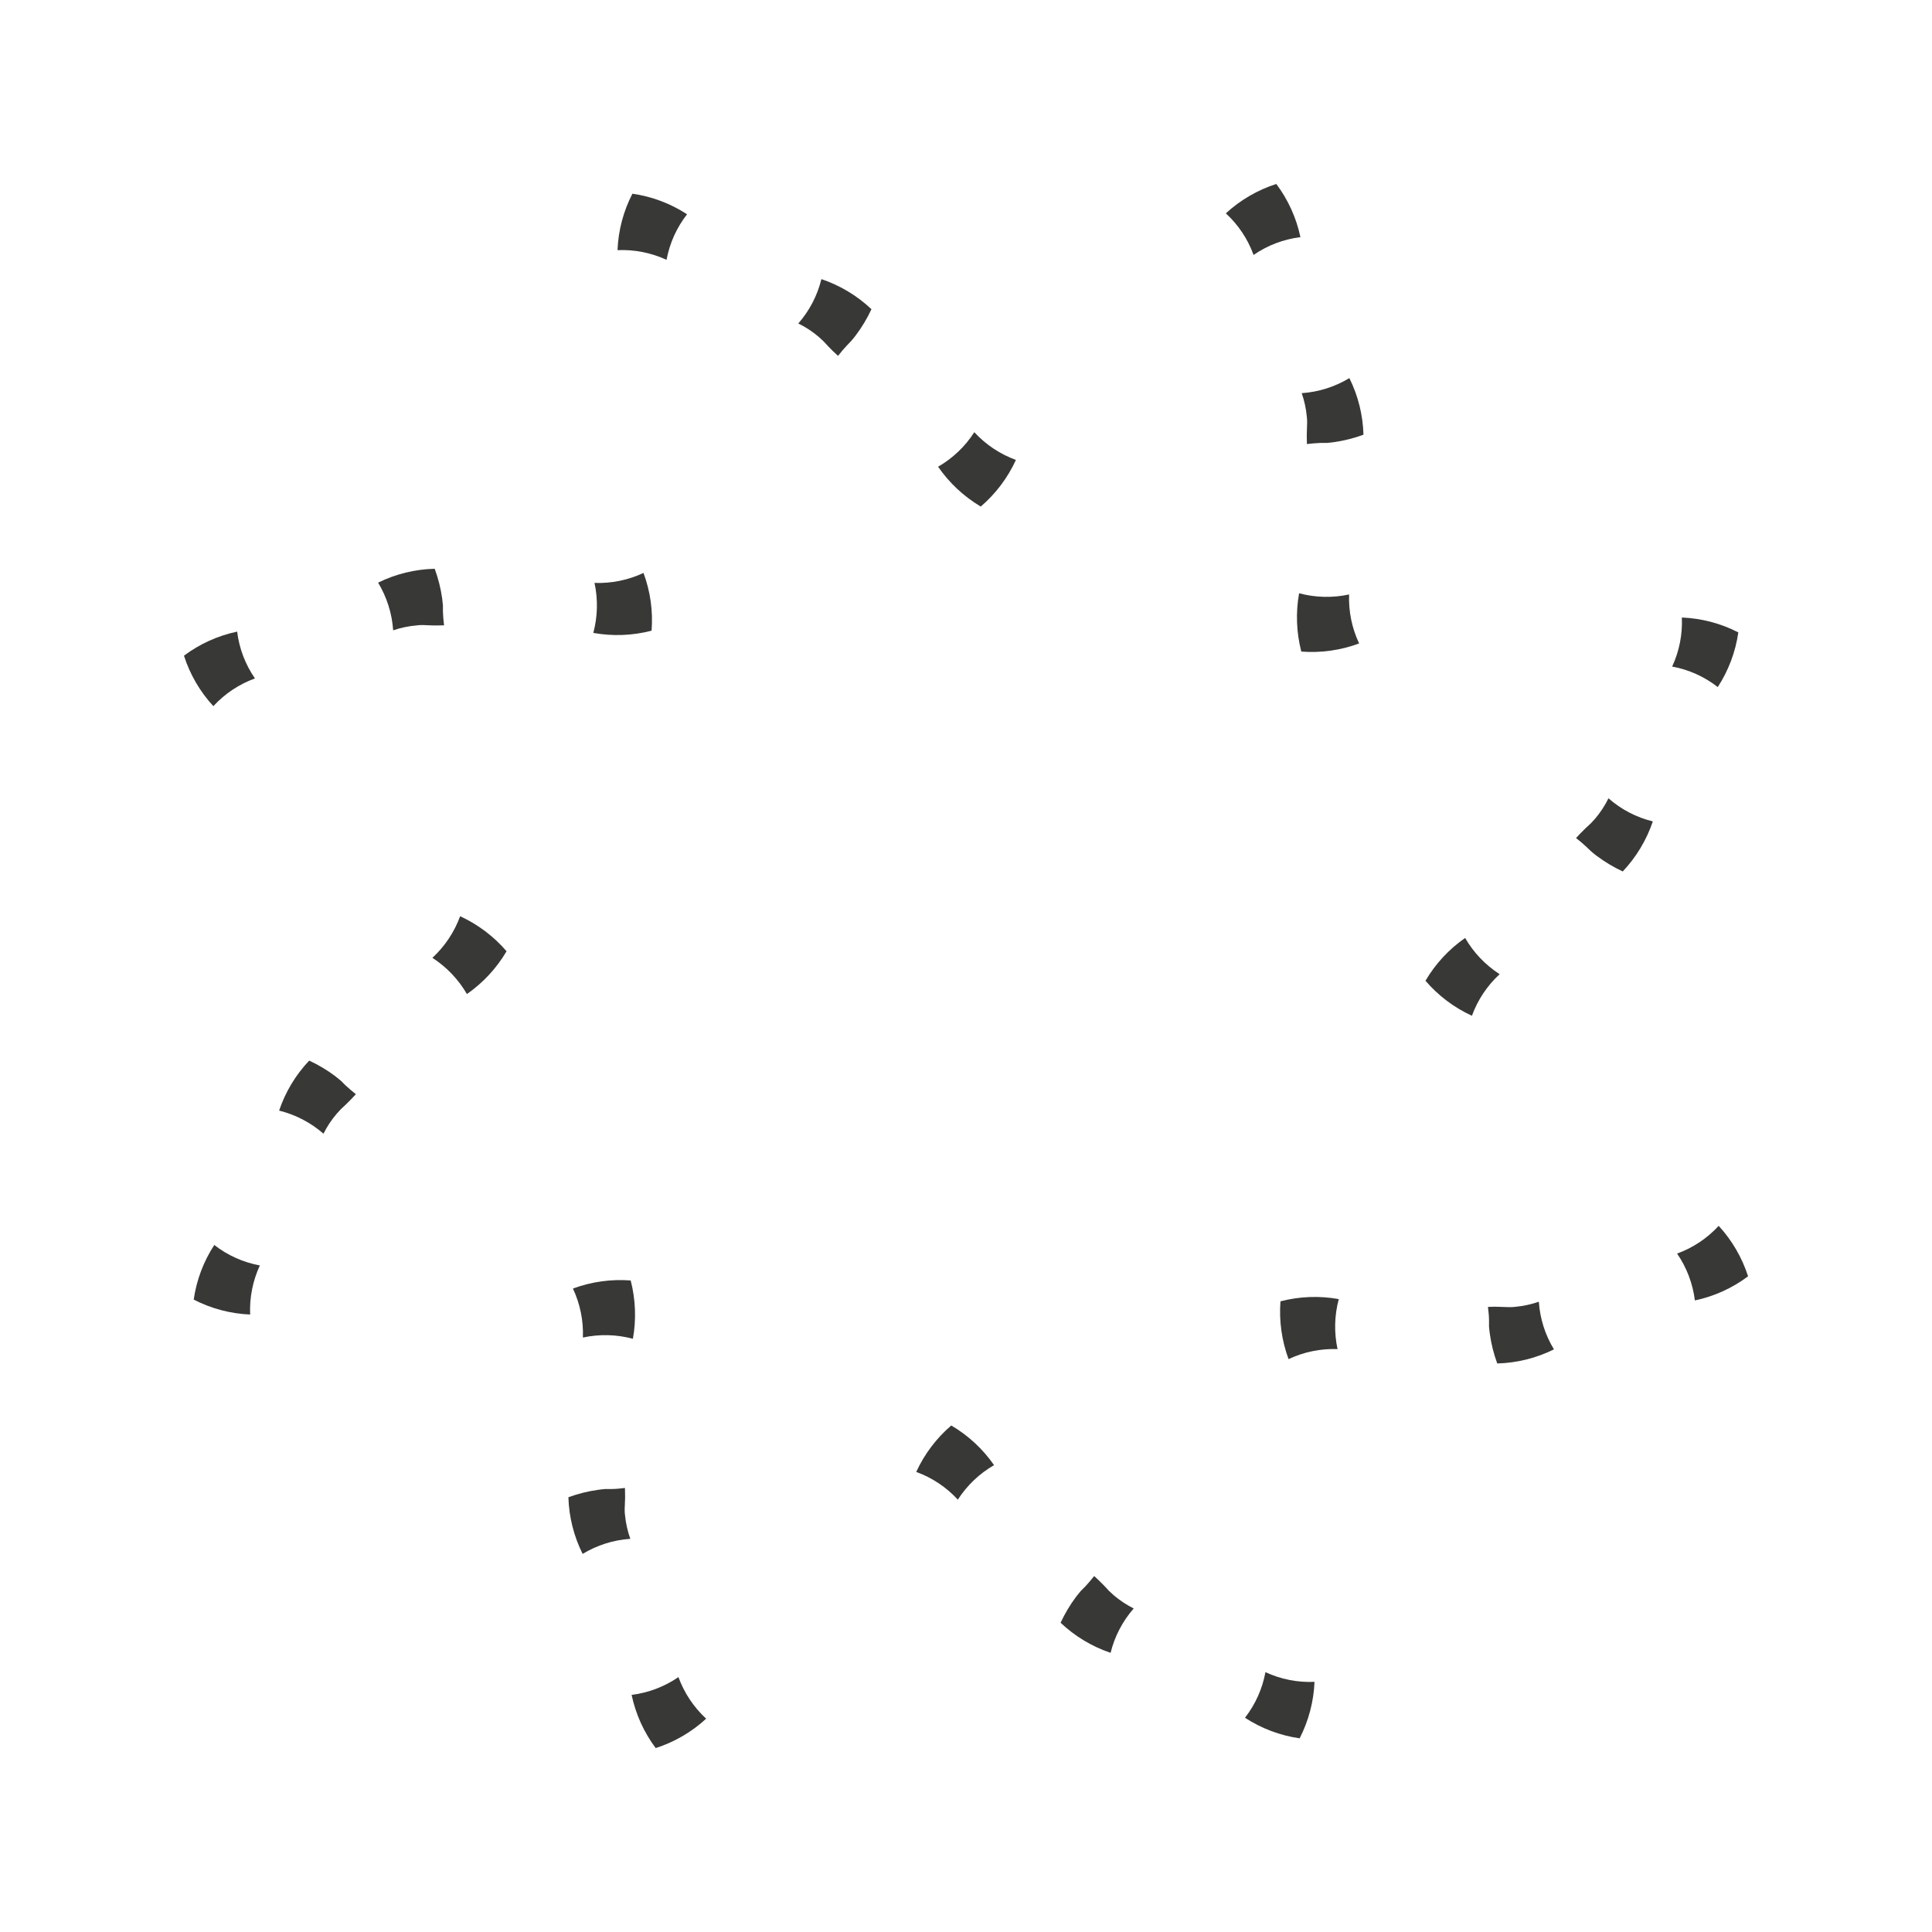
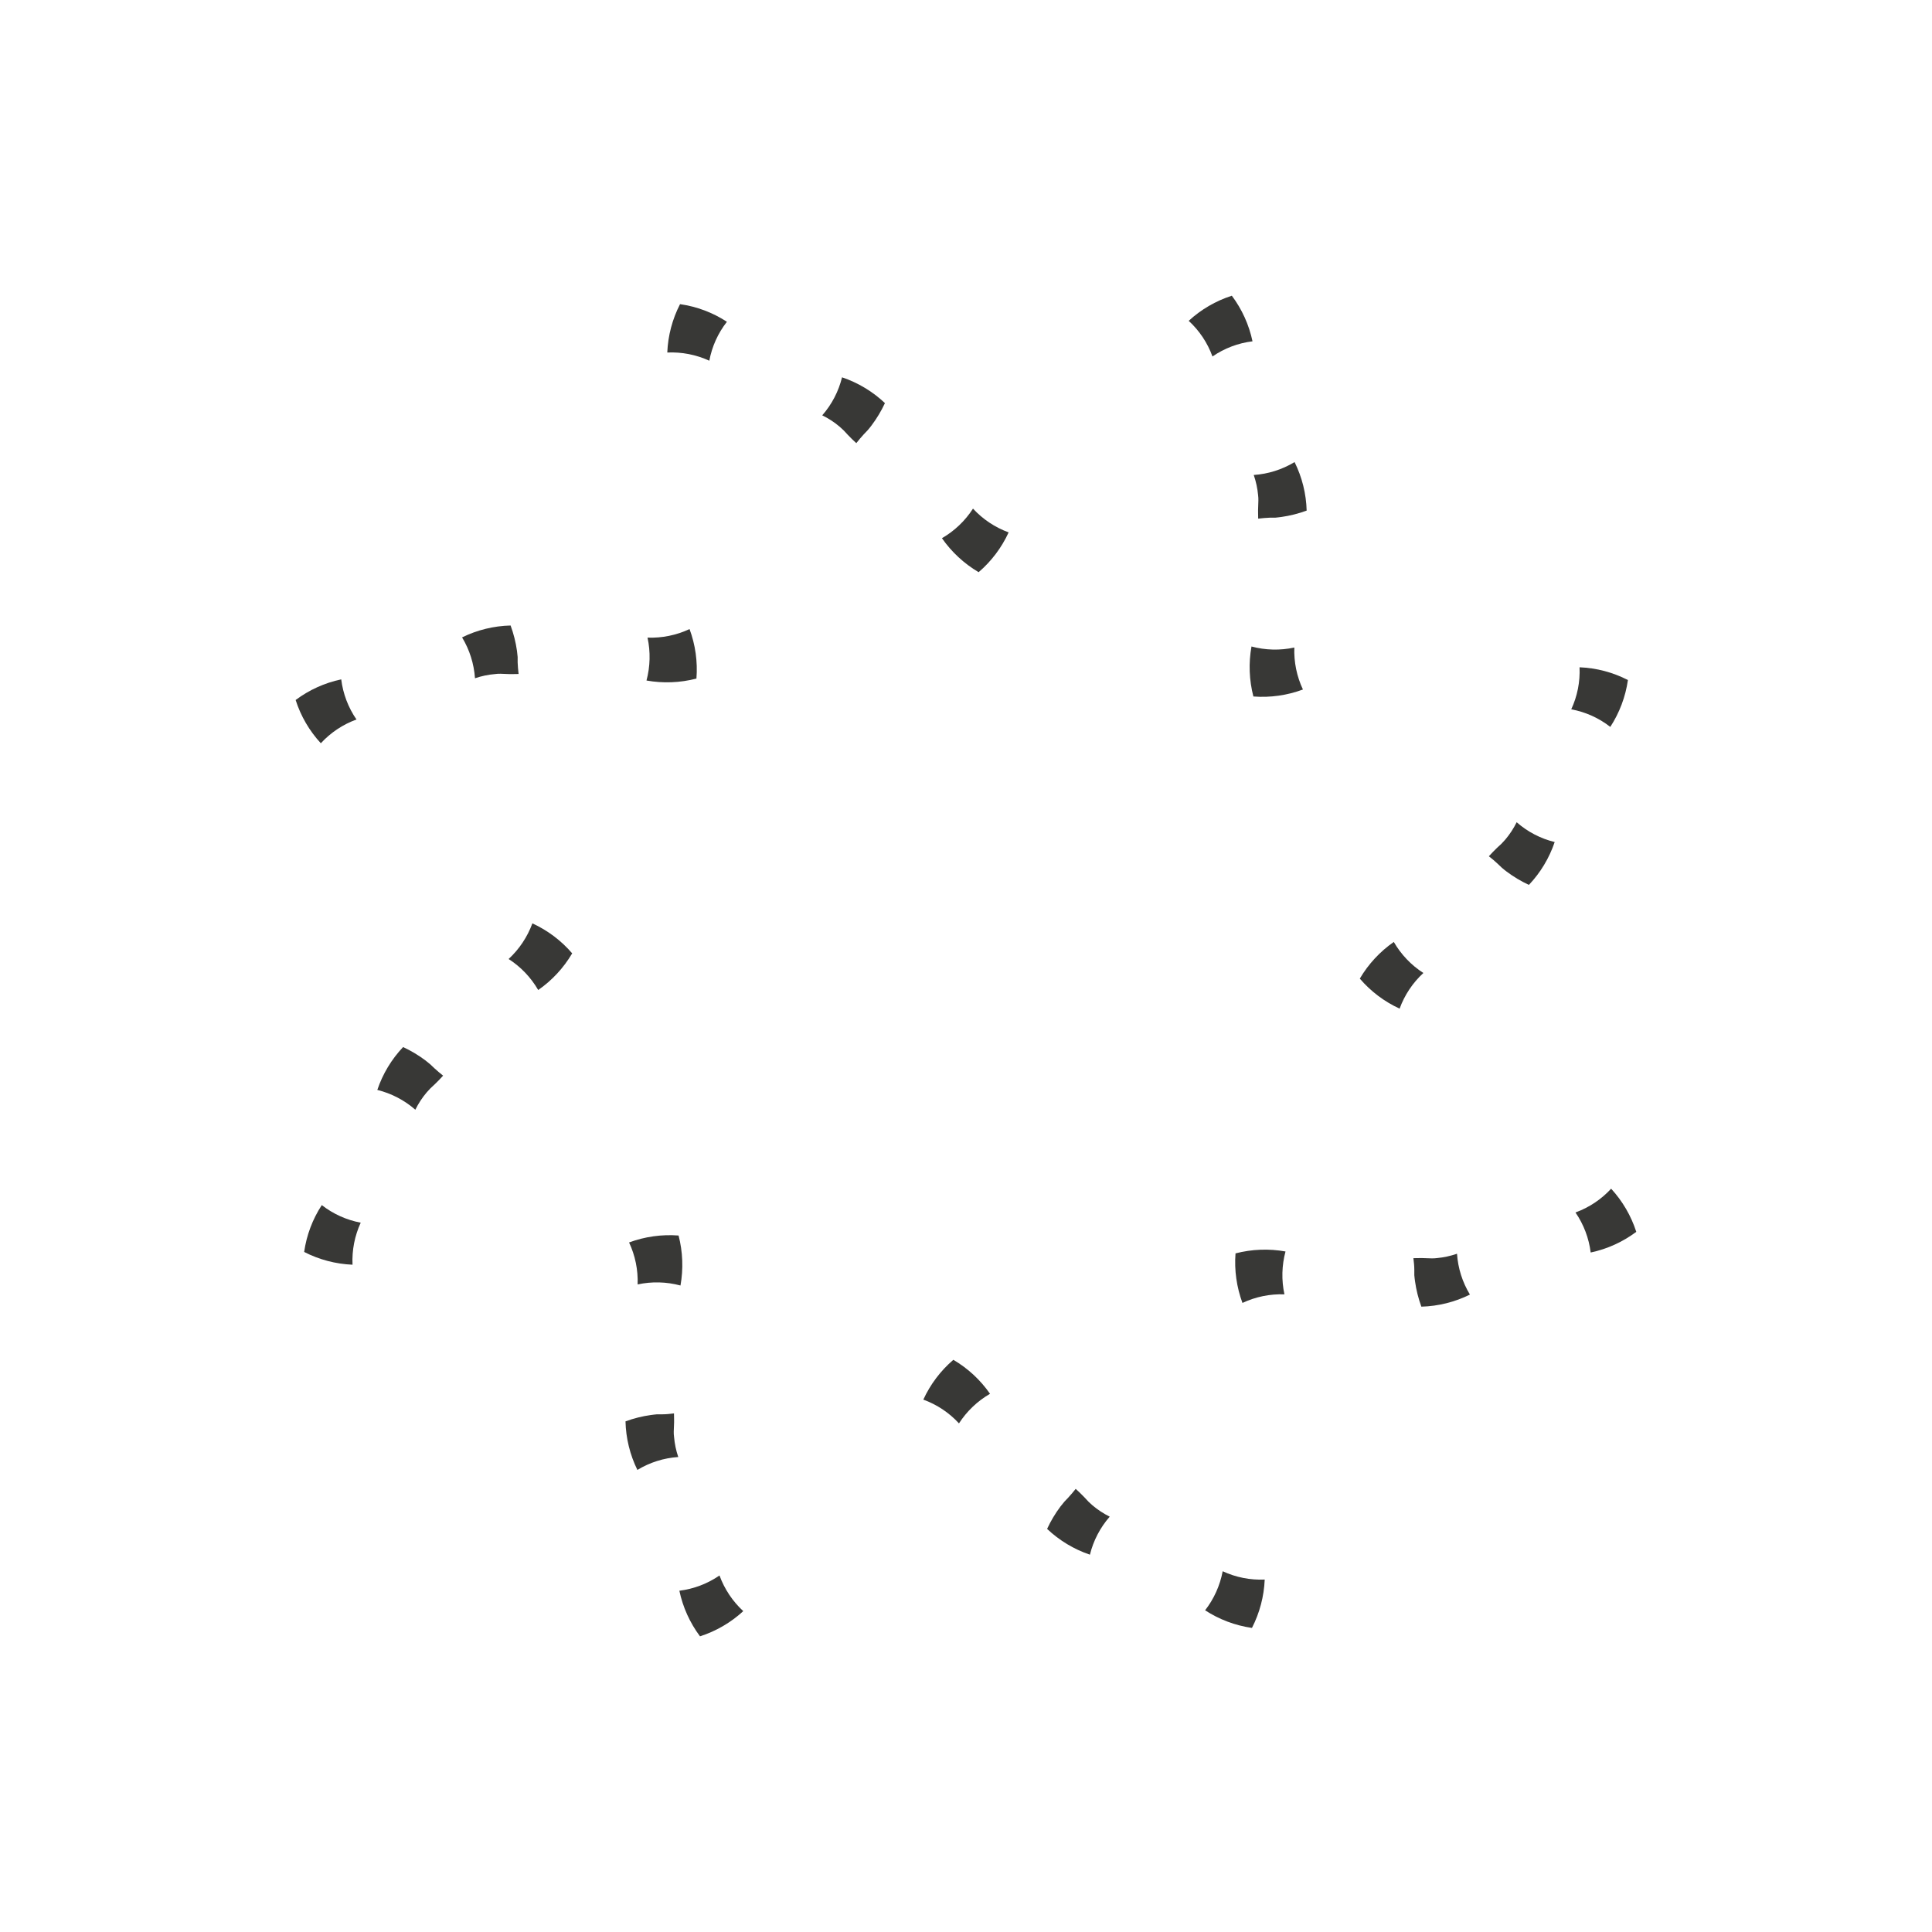
- <svg xmlns="http://www.w3.org/2000/svg" viewBox="0 0 418.08 418.08">
+ <svg xmlns="http://www.w3.org/2000/svg" viewBox="0 0 487.77 487.77">
  <defs>
    <style>.cls-1{fill:none;}.cls-2{fill:#383836;}</style>
  </defs>
  <g id="Livello_2" data-name="Livello 2">
    <g id="Livello_2-2" data-name="Livello 2">
-       <circle class="cls-1" cx="209.04" cy="209.04" r="209.04" />
-       <path class="cls-2" d="M144.24,56.23a22.9,22.9,0,0,0-10.61-2.1,29.12,29.12,0,0,1,3.22-12.21,29.13,29.13,0,0,1,11.83,4.45A22.67,22.67,0,0,0,144.24,56.23Z" />
-       <path class="cls-2" d="M172.75,70a22.84,22.84,0,0,0,5-9.6,29.48,29.48,0,0,1,10.83,6.51,31.44,31.44,0,0,1-3.39,5.65c-.31.42-.65.83-1,1.23l-.95,1q-.94,1-1.89,2.22-1.06-.94-2.13-2.07l-1.07-1.14c-.35-.32-.68-.63-1-.92A20.94,20.94,0,0,0,172.75,70Z" />
-       <path class="cls-2" d="M212.23,109.62A29.67,29.67,0,0,1,203,101a23,23,0,0,0,7.84-7.47,23,23,0,0,0,9,6A29.42,29.42,0,0,1,212.23,109.62Z" />
-       <path class="cls-2" d="M55.17,146.81a22.82,22.82,0,0,0-9,6,29.25,29.25,0,0,1-6.36-10.92,29.26,29.26,0,0,1,11.51-5.21A22.63,22.63,0,0,0,55.17,146.81Z" />
-       <path class="cls-2" d="M85.08,136.4a23,23,0,0,0-3.26-10.32,29.36,29.36,0,0,1,12.25-3,31.34,31.34,0,0,1,1.61,6.39c.07.52.12,1.05.17,1.56l0,1.38q.06,1.41.24,2.91c-1,0-1.95.07-3,0l-1.56-.06c-.47,0-.92,0-1.38.08A21,21,0,0,0,85.08,136.4Z" />
-       <path class="cls-2" d="M141,136.48a29.51,29.51,0,0,1-12.61.48,23,23,0,0,0,.26-10.82,22.92,22.92,0,0,0,10.6-2.16A29.24,29.24,0,0,1,141,136.48Z" />
-       <path class="cls-2" d="M56.23,273.84a23,23,0,0,0-2.1,10.62,29.29,29.29,0,0,1-12.21-3.23,29.14,29.14,0,0,1,4.45-11.82A22.77,22.77,0,0,0,56.23,273.84Z" />
-       <path class="cls-2" d="M70,245.33a23,23,0,0,0-9.6-5,29.36,29.36,0,0,1,6.51-10.82,31.41,31.41,0,0,1,5.65,3.38c.42.32.83.66,1.23,1l1,1c.69.63,1.43,1.27,2.22,1.89-.64.71-1.33,1.42-2.07,2.14l-1.14,1.07c-.32.34-.63.67-.92,1A21.2,21.2,0,0,0,70,245.33Z" />
-       <path class="cls-2" d="M109.62,205.85a29.56,29.56,0,0,1-8.58,9.26,23.21,23.21,0,0,0-7.47-7.84,23,23,0,0,0,6-9A29.51,29.51,0,0,1,109.62,205.85Z" />
-       <path class="cls-2" d="M146.81,362.92a23,23,0,0,0,6,9,29.39,29.39,0,0,1-10.92,6.36,29.32,29.32,0,0,1-5.21-11.51A22.87,22.87,0,0,0,146.81,362.92Z" />
-       <path class="cls-2" d="M136.4,333a22.87,22.87,0,0,0-10.32,3.26A29.37,29.37,0,0,1,123,324a30.66,30.66,0,0,1,6.39-1.6c.52-.08,1.05-.13,1.56-.18l1.38,0c.94,0,1.91-.11,2.91-.23,0,1,.07,1.94,0,3l-.06,1.57c0,.47,0,.92.08,1.38A21.14,21.14,0,0,0,136.4,333Z" />
-       <path class="cls-2" d="M136.48,277.09a29.56,29.56,0,0,1,.48,12.62,23,23,0,0,0-10.82-.27,22.94,22.94,0,0,0-2.16-10.6A29.53,29.53,0,0,1,136.48,277.09Z" />
-       <path class="cls-2" d="M273.84,361.85a22.84,22.84,0,0,0,10.62,2.1,29.5,29.5,0,0,1-3.22,12.22,29.42,29.42,0,0,1-11.83-4.45A22.85,22.85,0,0,0,273.84,361.85Z" />
-       <path class="cls-2" d="M245.33,348.07a22.83,22.83,0,0,0-5,9.6,29.5,29.5,0,0,1-10.82-6.51,31.5,31.5,0,0,1,3.38-5.66c.32-.42.66-.83,1-1.23l1-1c.63-.69,1.27-1.43,1.89-2.22.71.64,1.42,1.33,2.14,2.07l1.07,1.15c.34.32.67.62,1,.92A21.61,21.61,0,0,0,245.33,348.07Z" />
-       <path class="cls-2" d="M205.85,308.47a29.33,29.33,0,0,1,9.26,8.58,23.11,23.11,0,0,0-7.84,7.47,22.78,22.78,0,0,0-9-6A29.42,29.42,0,0,1,205.85,308.47Z" />
-       <path class="cls-2" d="M362.92,271.27a22.85,22.85,0,0,0,9-6,29.47,29.47,0,0,1,6.36,10.92,29.35,29.35,0,0,1-11.51,5.22A22.91,22.91,0,0,0,362.92,271.27Z" />
-       <path class="cls-2" d="M333,281.69A22.79,22.79,0,0,0,336.27,292,29.37,29.37,0,0,1,324,295.05a30.51,30.51,0,0,1-1.6-6.39c-.08-.52-.13-1.05-.18-1.56l0-1.38c0-.93-.11-1.9-.23-2.91,1-.05,1.94-.06,3,0l1.57.05c.47,0,.92,0,1.38-.07A21.62,21.62,0,0,0,333,281.69Z" />
-       <path class="cls-2" d="M277.09,281.6a29.56,29.56,0,0,1,12.62-.48,23,23,0,0,0-.27,10.82,22.93,22.93,0,0,0-10.6,2.17A29.57,29.57,0,0,1,277.09,281.6Z" />
-       <path class="cls-2" d="M361.85,144.24a22.77,22.77,0,0,0,2.1-10.61,29.2,29.2,0,0,1,12.22,3.22,29.42,29.42,0,0,1-4.45,11.83A22.76,22.76,0,0,0,361.85,144.24Z" />
-       <path class="cls-2" d="M348.07,172.75a22.72,22.72,0,0,0,9.6,5,29.61,29.61,0,0,1-6.51,10.83,31.53,31.53,0,0,1-5.66-3.39c-.42-.31-.83-.65-1.23-1l-1-.95q-1-.94-2.22-1.89c.64-.7,1.33-1.42,2.07-2.13l1.15-1.07c.32-.34.62-.68.92-1A21.34,21.34,0,0,0,348.07,172.75Z" />
-       <path class="cls-2" d="M308.47,212.23a29.44,29.44,0,0,1,8.58-9.26,23,23,0,0,0,7.47,7.84,22.82,22.82,0,0,0-6,9A29.33,29.33,0,0,1,308.47,212.23Z" />
-       <path class="cls-2" d="M271.27,55.17a22.71,22.71,0,0,0-6-9,29.33,29.33,0,0,1,10.92-6.36,29.29,29.29,0,0,1,5.22,11.51A22.67,22.67,0,0,0,271.27,55.17Z" />
-       <path class="cls-2" d="M281.69,85.08A23,23,0,0,0,292,81.82a29.32,29.32,0,0,1,3.05,12.25,31.18,31.18,0,0,1-6.39,1.61c-.52.08-1.05.12-1.56.17l-1.38,0q-1.39.06-2.91.24c0-1-.06-1.95,0-3l.05-1.56c0-.47,0-.92-.07-1.38A21.52,21.52,0,0,0,281.69,85.08Z" />
-       <path class="cls-2" d="M281.6,141a29.56,29.56,0,0,1-.48-12.62,23,23,0,0,0,10.82.26,22.93,22.93,0,0,0,2.17,10.6A29.42,29.42,0,0,1,281.6,141Z" />
+       <circle class="cls-1" cx="243.88" cy="243.88" r="243.88" />
+       <path class="cls-2" d="M179.08,91.07A22.9,22.9,0,0,0,168.47,89a29.27,29.27,0,0,1,3.22-12.21,29.13,29.13,0,0,1,11.83,4.45A22.72,22.72,0,0,0,179.08,91.07Z" />
+       <path class="cls-2" d="M207.59,104.86a22.84,22.84,0,0,0,5-9.6,29.48,29.48,0,0,1,10.83,6.51,31.44,31.44,0,0,1-3.39,5.65c-.31.42-.65.83-1,1.23l-.95,1c-.63.69-1.26,1.43-1.89,2.23-.7-.64-1.42-1.33-2.13-2.08L213,108.66c-.34-.32-.67-.63-1-.92A20.94,20.94,0,0,0,207.59,104.86Z" />
+       <path class="cls-2" d="M247.07,144.46a29.78,29.78,0,0,1-9.26-8.58,23,23,0,0,0,7.84-7.47,23,23,0,0,0,9,6A29.42,29.42,0,0,1,247.07,144.46Z" />
+       <path class="cls-2" d="M90,181.65a22.82,22.82,0,0,0-9,6,29.17,29.17,0,0,1-6.36-10.92,29.26,29.26,0,0,1,11.51-5.21A22.75,22.75,0,0,0,90,181.65Z" />
+       <path class="cls-2" d="M119.92,171.24a23,23,0,0,0-3.26-10.32,29.36,29.36,0,0,1,12.25-3,31.34,31.34,0,0,1,1.61,6.39c.07.52.12,1.05.17,1.56l0,1.38q.06,1.41.24,2.91c-1,0-1.95.07-3,0l-1.56-.06c-.47,0-.92,0-1.38.08A21,21,0,0,0,119.92,171.24Z" />
+       <path class="cls-2" d="M175.83,171.32a29.68,29.68,0,0,1-12.61.49,23.07,23.07,0,0,0,.26-10.83,23,23,0,0,0,10.61-2.16A29.4,29.4,0,0,1,175.83,171.32Z" />
+       <path class="cls-2" d="M91.07,308.69A22.9,22.9,0,0,0,89,319.3a29.42,29.42,0,0,1-12.21-3.22,29.13,29.13,0,0,1,4.45-11.83A22.91,22.91,0,0,0,91.07,308.69Z" />
+       <path class="cls-2" d="M104.86,280.17a23,23,0,0,0-9.6-5,29.36,29.36,0,0,1,6.51-10.82,31.41,31.41,0,0,1,5.65,3.38c.42.32.83.66,1.23,1l1,.95c.69.63,1.43,1.27,2.22,1.89-.63.71-1.32,1.42-2.07,2.14l-1.14,1.07c-.32.34-.63.67-.92,1A21.2,21.2,0,0,0,104.86,280.17Z" />
+       <path class="cls-2" d="M144.46,240.69a29.56,29.56,0,0,1-8.58,9.26,23,23,0,0,0-7.47-7.83,23.11,23.11,0,0,0,6-9A29.51,29.51,0,0,1,144.46,240.69Z" />
+       <path class="cls-2" d="M181.65,397.76a23,23,0,0,0,6,9,29.39,29.39,0,0,1-10.92,6.36,29.32,29.32,0,0,1-5.21-11.51A22.87,22.87,0,0,0,181.65,397.76Z" />
+       <path class="cls-2" d="M171.24,367.85a22.87,22.87,0,0,0-10.32,3.26,29.37,29.37,0,0,1-3-12.26,30.66,30.66,0,0,1,6.39-1.6c.52-.08,1.05-.13,1.57-.18l1.37,0c.94,0,1.91-.11,2.91-.23,0,.95.07,1.94,0,3l-.06,1.57c0,.47,0,.92.08,1.38A21.14,21.14,0,0,0,171.24,367.85Z" />
+       <path class="cls-2" d="M171.32,311.93a29.56,29.56,0,0,1,.48,12.62,23,23,0,0,0-10.82-.27,22.94,22.94,0,0,0-2.16-10.6A29.55,29.55,0,0,1,171.32,311.93Z" />
+       <path class="cls-2" d="M308.69,396.69a22.77,22.77,0,0,0,10.61,2.1A29.5,29.5,0,0,1,316.08,411a29.42,29.42,0,0,1-11.83-4.45A23,23,0,0,0,308.69,396.69Z" />
+       <path class="cls-2" d="M280.17,382.91a22.89,22.89,0,0,0-5,9.6A29.5,29.5,0,0,1,264.36,386a31.5,31.5,0,0,1,3.38-5.66c.32-.42.66-.83,1-1.23l.95-1c.63-.69,1.27-1.43,1.89-2.22.71.64,1.42,1.33,2.14,2.07l1.07,1.15c.34.32.67.62,1,.92A21.61,21.61,0,0,0,280.17,382.91Z" />
+       <path class="cls-2" d="M240.69,343.31a29.33,29.33,0,0,1,9.26,8.58,23.11,23.11,0,0,0-7.84,7.47,22.78,22.78,0,0,0-9-6A29.42,29.42,0,0,1,240.69,343.31Z" />
+       <path class="cls-2" d="M397.76,306.11a22.85,22.85,0,0,0,9-6A29.47,29.47,0,0,1,413.11,311a29.35,29.35,0,0,1-11.51,5.22A22.91,22.91,0,0,0,397.76,306.11Z" />
+       <path class="cls-2" d="M367.85,316.53a22.79,22.79,0,0,0,3.26,10.31,29.37,29.37,0,0,1-12.26,3.05,31.14,31.14,0,0,1-1.6-6.39c-.08-.52-.13-1.05-.18-1.56l0-1.38c0-.93-.11-1.9-.23-2.91.95,0,1.94-.06,3,0l1.57.05c.47,0,.92,0,1.38-.07A21.62,21.62,0,0,0,367.85,316.53Z" />
+       <path class="cls-2" d="M311.93,316.44a29.56,29.56,0,0,1,12.62-.48,23,23,0,0,0-.27,10.82,23,23,0,0,0-10.6,2.17A29.57,29.57,0,0,1,311.93,316.44Z" />
+       <path class="cls-2" d="M396.69,179.08a22.77,22.77,0,0,0,2.1-10.61A29.2,29.2,0,0,1,411,171.69a29.42,29.42,0,0,1-4.45,11.83A22.76,22.76,0,0,0,396.69,179.08Z" />
+       <path class="cls-2" d="M382.91,207.59a22.72,22.72,0,0,0,9.6,5A29.53,29.53,0,0,1,386,223.41a31.53,31.53,0,0,1-5.66-3.39c-.42-.31-.83-.65-1.23-1l-1-.95q-1-.94-2.22-1.89c.64-.7,1.33-1.42,2.07-2.13l1.15-1.07c.32-.34.62-.68.92-1A21.34,21.34,0,0,0,382.91,207.59Z" />
+       <path class="cls-2" d="M343.31,247.07a29.55,29.55,0,0,1,8.58-9.26,23,23,0,0,0,7.47,7.84,22.82,22.82,0,0,0-6,9A29.33,29.33,0,0,1,343.31,247.07Z" />
+       <path class="cls-2" d="M306.11,90a22.71,22.71,0,0,0-6-9A29.33,29.33,0,0,1,311,74.66a29.29,29.29,0,0,1,5.22,11.51A22.67,22.67,0,0,0,306.11,90Z" />
+       <path class="cls-2" d="M316.53,119.92a23,23,0,0,0,10.31-3.26,29.36,29.36,0,0,1,3.05,12.25,31.18,31.18,0,0,1-6.39,1.61c-.52.08-1.05.12-1.56.18l-1.38,0q-1.4.06-2.91.24c0-1-.06-1.95,0-3l.05-1.56c0-.47,0-.92-.07-1.38A21.52,21.52,0,0,0,316.53,119.92Z" />
+       <path class="cls-2" d="M316.44,175.84a29.56,29.56,0,0,1-.48-12.62,23,23,0,0,0,10.82.26,22.93,22.93,0,0,0,2.17,10.6A29.42,29.42,0,0,1,316.44,175.84Z" />
    </g>
  </g>
</svg>
